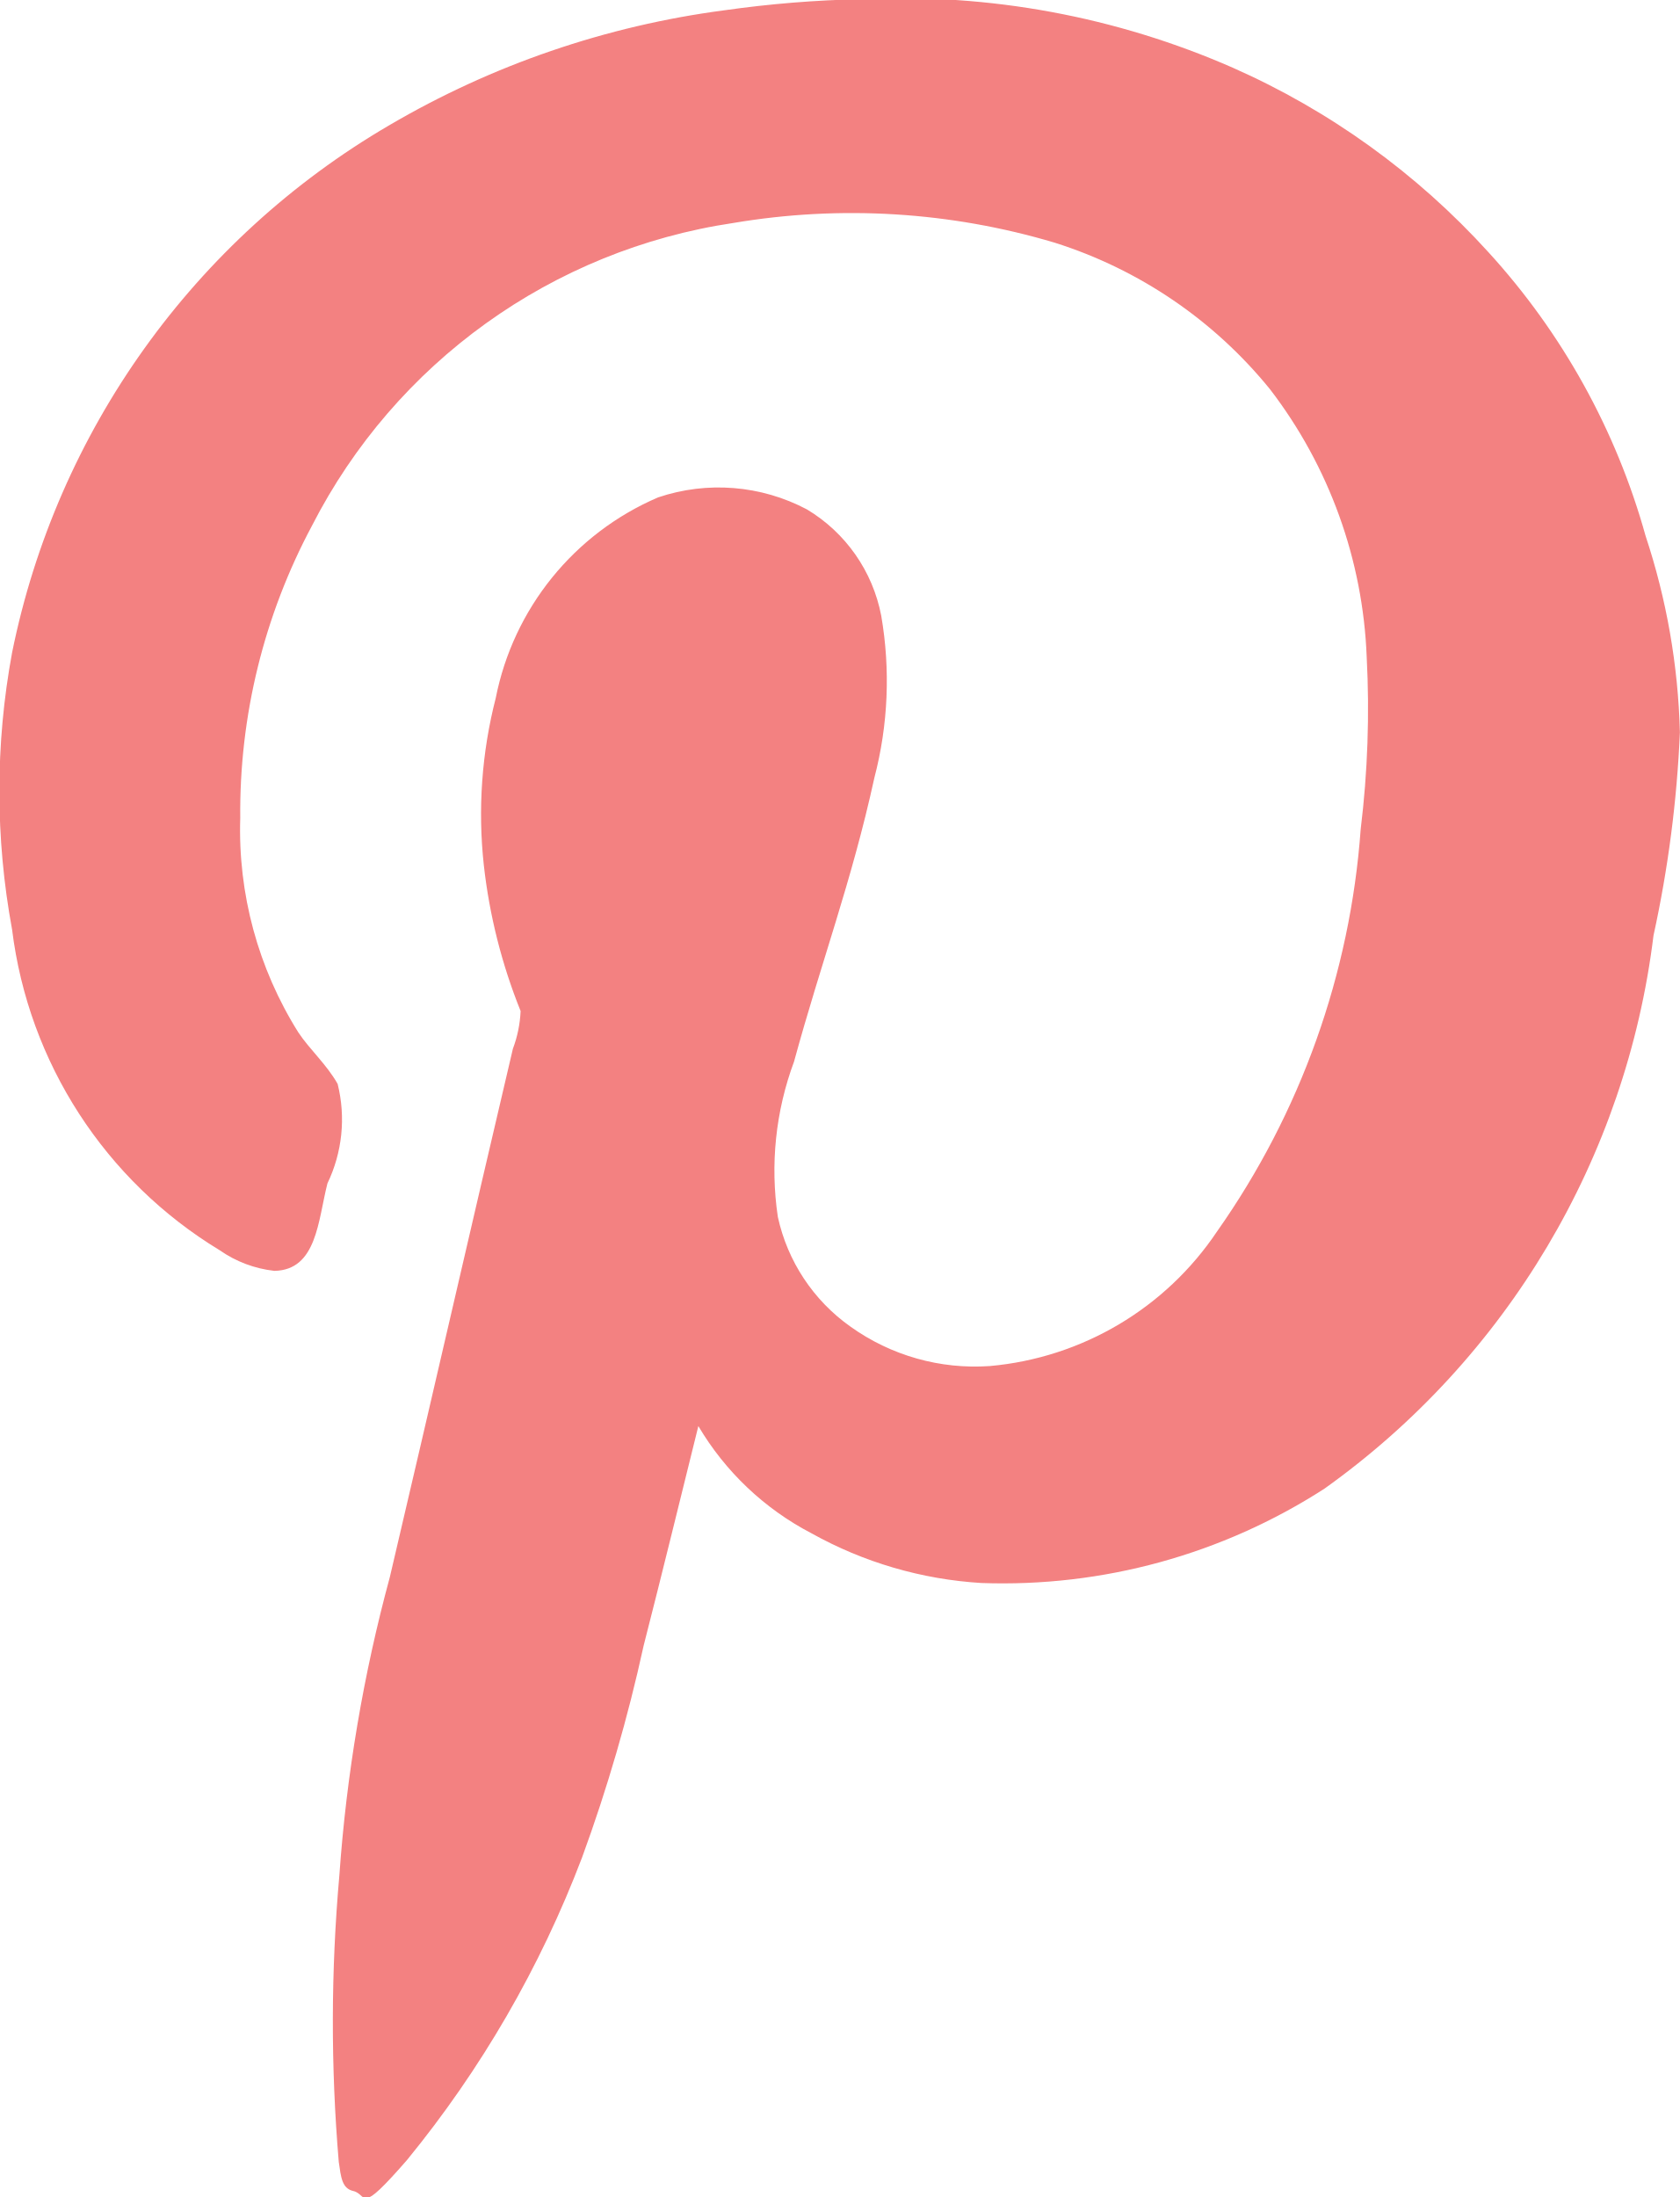
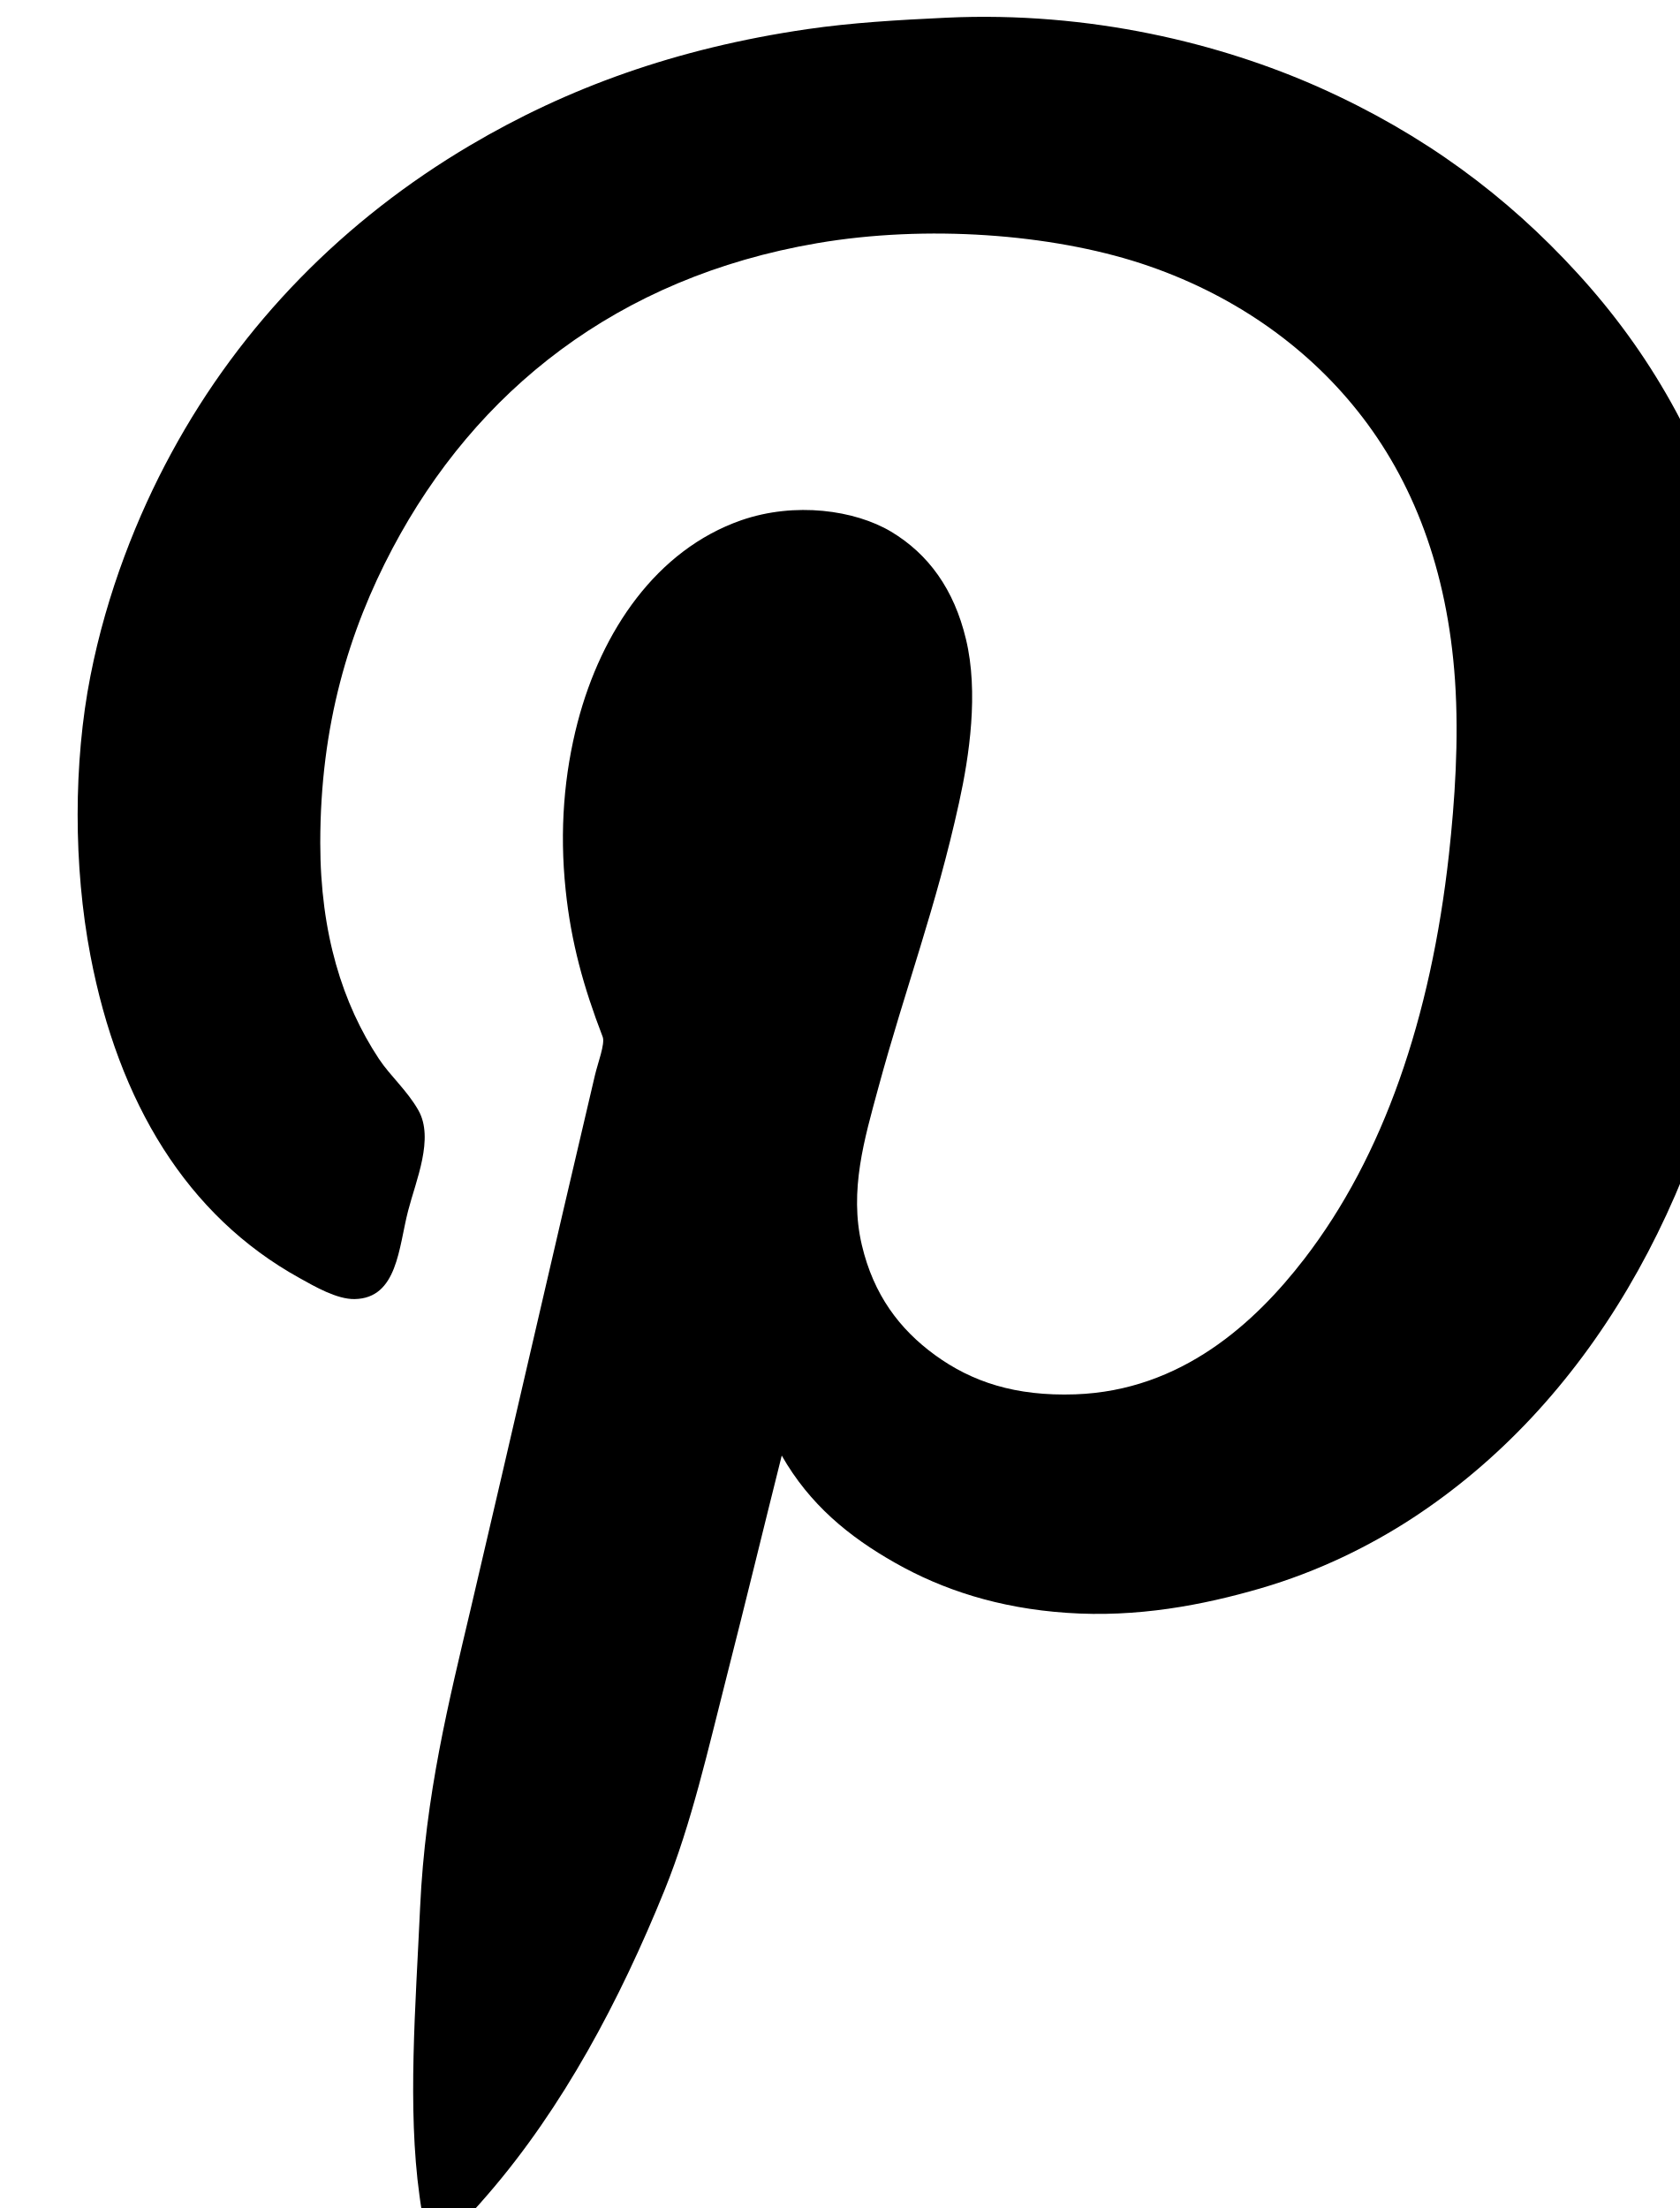
- <svg xmlns="http://www.w3.org/2000/svg" width="19.594" height="25.62" viewBox="0 0 19.594 25.62">
-   <defs>
-     <style>
-       .cls-1 {
-         fill: #f38181;
-         fill-rule: evenodd;
-       }
-     </style>
-   </defs>
-   <path id="pinterest" class="cls-1" d="M566.051,2076.85c-0.209.84-.42,1.71-0.638,2.56a18.96,18.96,0,0,1-.718,2.47,12.691,12.691,0,0,1-2.043,3.53c-0.575.66-.453,0.4-0.626,0.36-0.132-.03-0.143-0.16-0.169-0.34a19.314,19.314,0,0,1,.007-3.34,18.15,18.15,0,0,1,.589-3.48c0.484-2.06.946-4.08,1.435-6.16a1.422,1.422,0,0,0,.09-0.44,6.471,6.471,0,0,1-.429-1.7,5.448,5.448,0,0,1,.139-1.95,3.224,3.224,0,0,1,1.894-2.34,2.206,2.206,0,0,1,1.735.14,1.851,1.851,0,0,1,.867,1.24,4.463,4.463,0,0,1-.08,1.89c-0.267,1.22-.618,2.14-0.937,3.31a3.648,3.648,0,0,0-.189,1.81,2.119,2.119,0,0,0,.847,1.28,2.493,2.493,0,0,0,1.625.46,3.572,3.572,0,0,0,2.651-1.57,9.309,9.309,0,0,0,1.675-4.69,11.565,11.565,0,0,0,.07-2.01,5.473,5.473,0,0,0-1.127-3.12,5.282,5.282,0,0,0-2.512-1.71,8.285,8.285,0,0,0-3.747-.23,6.613,6.613,0,0,0-4.915,3.53,7.085,7.085,0,0,0-.837,3.41,4.438,4.438,0,0,0,.678,2.5c0.133,0.2.328,0.37,0.458,0.6a1.718,1.718,0,0,1-.119,1.16c-0.11.43-.122,1.01-0.618,1.02a1.377,1.377,0,0,1-.638-0.24,5.108,5.108,0,0,1-2.422-3.74,8.878,8.878,0,0,1,0-3.23,9.244,9.244,0,0,1,4.4-6.15,10.4,10.4,0,0,1,3.907-1.34,13.322,13.322,0,0,1,1.605-.13,9.627,9.627,0,0,1,4.326.8,8.862,8.862,0,0,1,2.98,2.15,8.14,8.14,0,0,1,1.834,3.31,7.922,7.922,0,0,1,.4,2.29,13.861,13.861,0,0,1-.308,2.37,9.315,9.315,0,0,1-3.838,6.45,6.924,6.924,0,0,1-4,1.1,4.642,4.642,0,0,1-1.983-.58A3.306,3.306,0,0,1,566.051,2076.85Z" transform="translate(-557.906 -2060.22)" />
+ <svg xmlns="http://www.w3.org/2000/svg" vievBox="0 0 21 26">
+   <path d="M9.051,16.854 C8.842,17.687 8.631,18.560 8.413,19.414 C8.198,20.256 8.008,21.110 7.695,21.884 C7.176,23.165 6.517,24.403 5.652,25.405 C5.077,26.072 5.199,25.806 5.026,25.770 C4.894,25.742 4.883,25.613 4.857,25.425 C4.716,24.407 4.812,23.230 4.864,22.086 C4.924,20.782 5.198,19.698 5.453,18.615 C5.937,16.551 6.399,14.528 6.888,12.451 C6.920,12.313 7.008,12.085 6.978,12.006 C6.756,11.429 6.612,10.911 6.549,10.305 C6.476,9.610 6.532,8.961 6.688,8.362 C6.965,7.304 7.601,6.367 8.582,6.024 C9.206,5.808 9.897,5.906 10.317,6.156 C10.749,6.415 11.046,6.823 11.184,7.402 C11.332,8.017 11.223,8.753 11.104,9.293 C10.837,10.512 10.486,11.427 10.167,12.603 C10.009,13.186 9.830,13.785 9.978,14.415 C10.114,14.993 10.415,15.391 10.825,15.690 C11.251,16.000 11.755,16.169 12.450,16.145 C13.678,16.102 14.531,15.317 15.101,14.577 C16.014,13.392 16.566,11.793 16.776,9.891 C16.843,9.277 16.893,8.572 16.846,7.877 C16.758,6.593 16.357,5.560 15.719,4.760 C15.113,3.997 14.253,3.391 13.207,3.049 C12.170,2.711 10.735,2.598 9.460,2.816 C7.142,3.213 5.508,4.530 4.545,6.349 C4.041,7.301 3.708,8.396 3.708,9.759 C3.708,10.810 3.967,11.624 4.386,12.259 C4.519,12.460 4.714,12.626 4.844,12.856 C5.029,13.182 4.816,13.667 4.725,14.020 C4.615,14.445 4.603,15.032 4.107,15.042 C3.901,15.046 3.643,14.896 3.469,14.799 C2.164,14.078 1.372,12.766 1.047,11.065 C0.849,10.031 0.850,8.826 1.047,7.827 C1.237,6.860 1.591,5.969 1.984,5.246 C2.798,3.743 3.991,2.541 5.443,1.683 C6.559,1.023 7.818,0.560 9.350,0.337 C9.858,0.263 10.384,0.232 10.955,0.205 C12.623,0.127 14.139,0.505 15.281,1.015 C16.486,1.554 17.448,2.271 18.261,3.161 C19.099,4.076 19.709,5.140 20.095,6.470 C20.297,7.162 20.493,7.902 20.493,8.757 C20.493,9.615 20.312,10.370 20.185,11.125 C19.711,13.953 18.366,16.266 16.347,17.583 C15.858,17.901 15.266,18.196 14.593,18.392 C13.926,18.586 13.165,18.732 12.350,18.675 C11.559,18.621 10.911,18.406 10.367,18.098 C9.827,17.793 9.373,17.419 9.051,16.854 Z" />
</svg>
